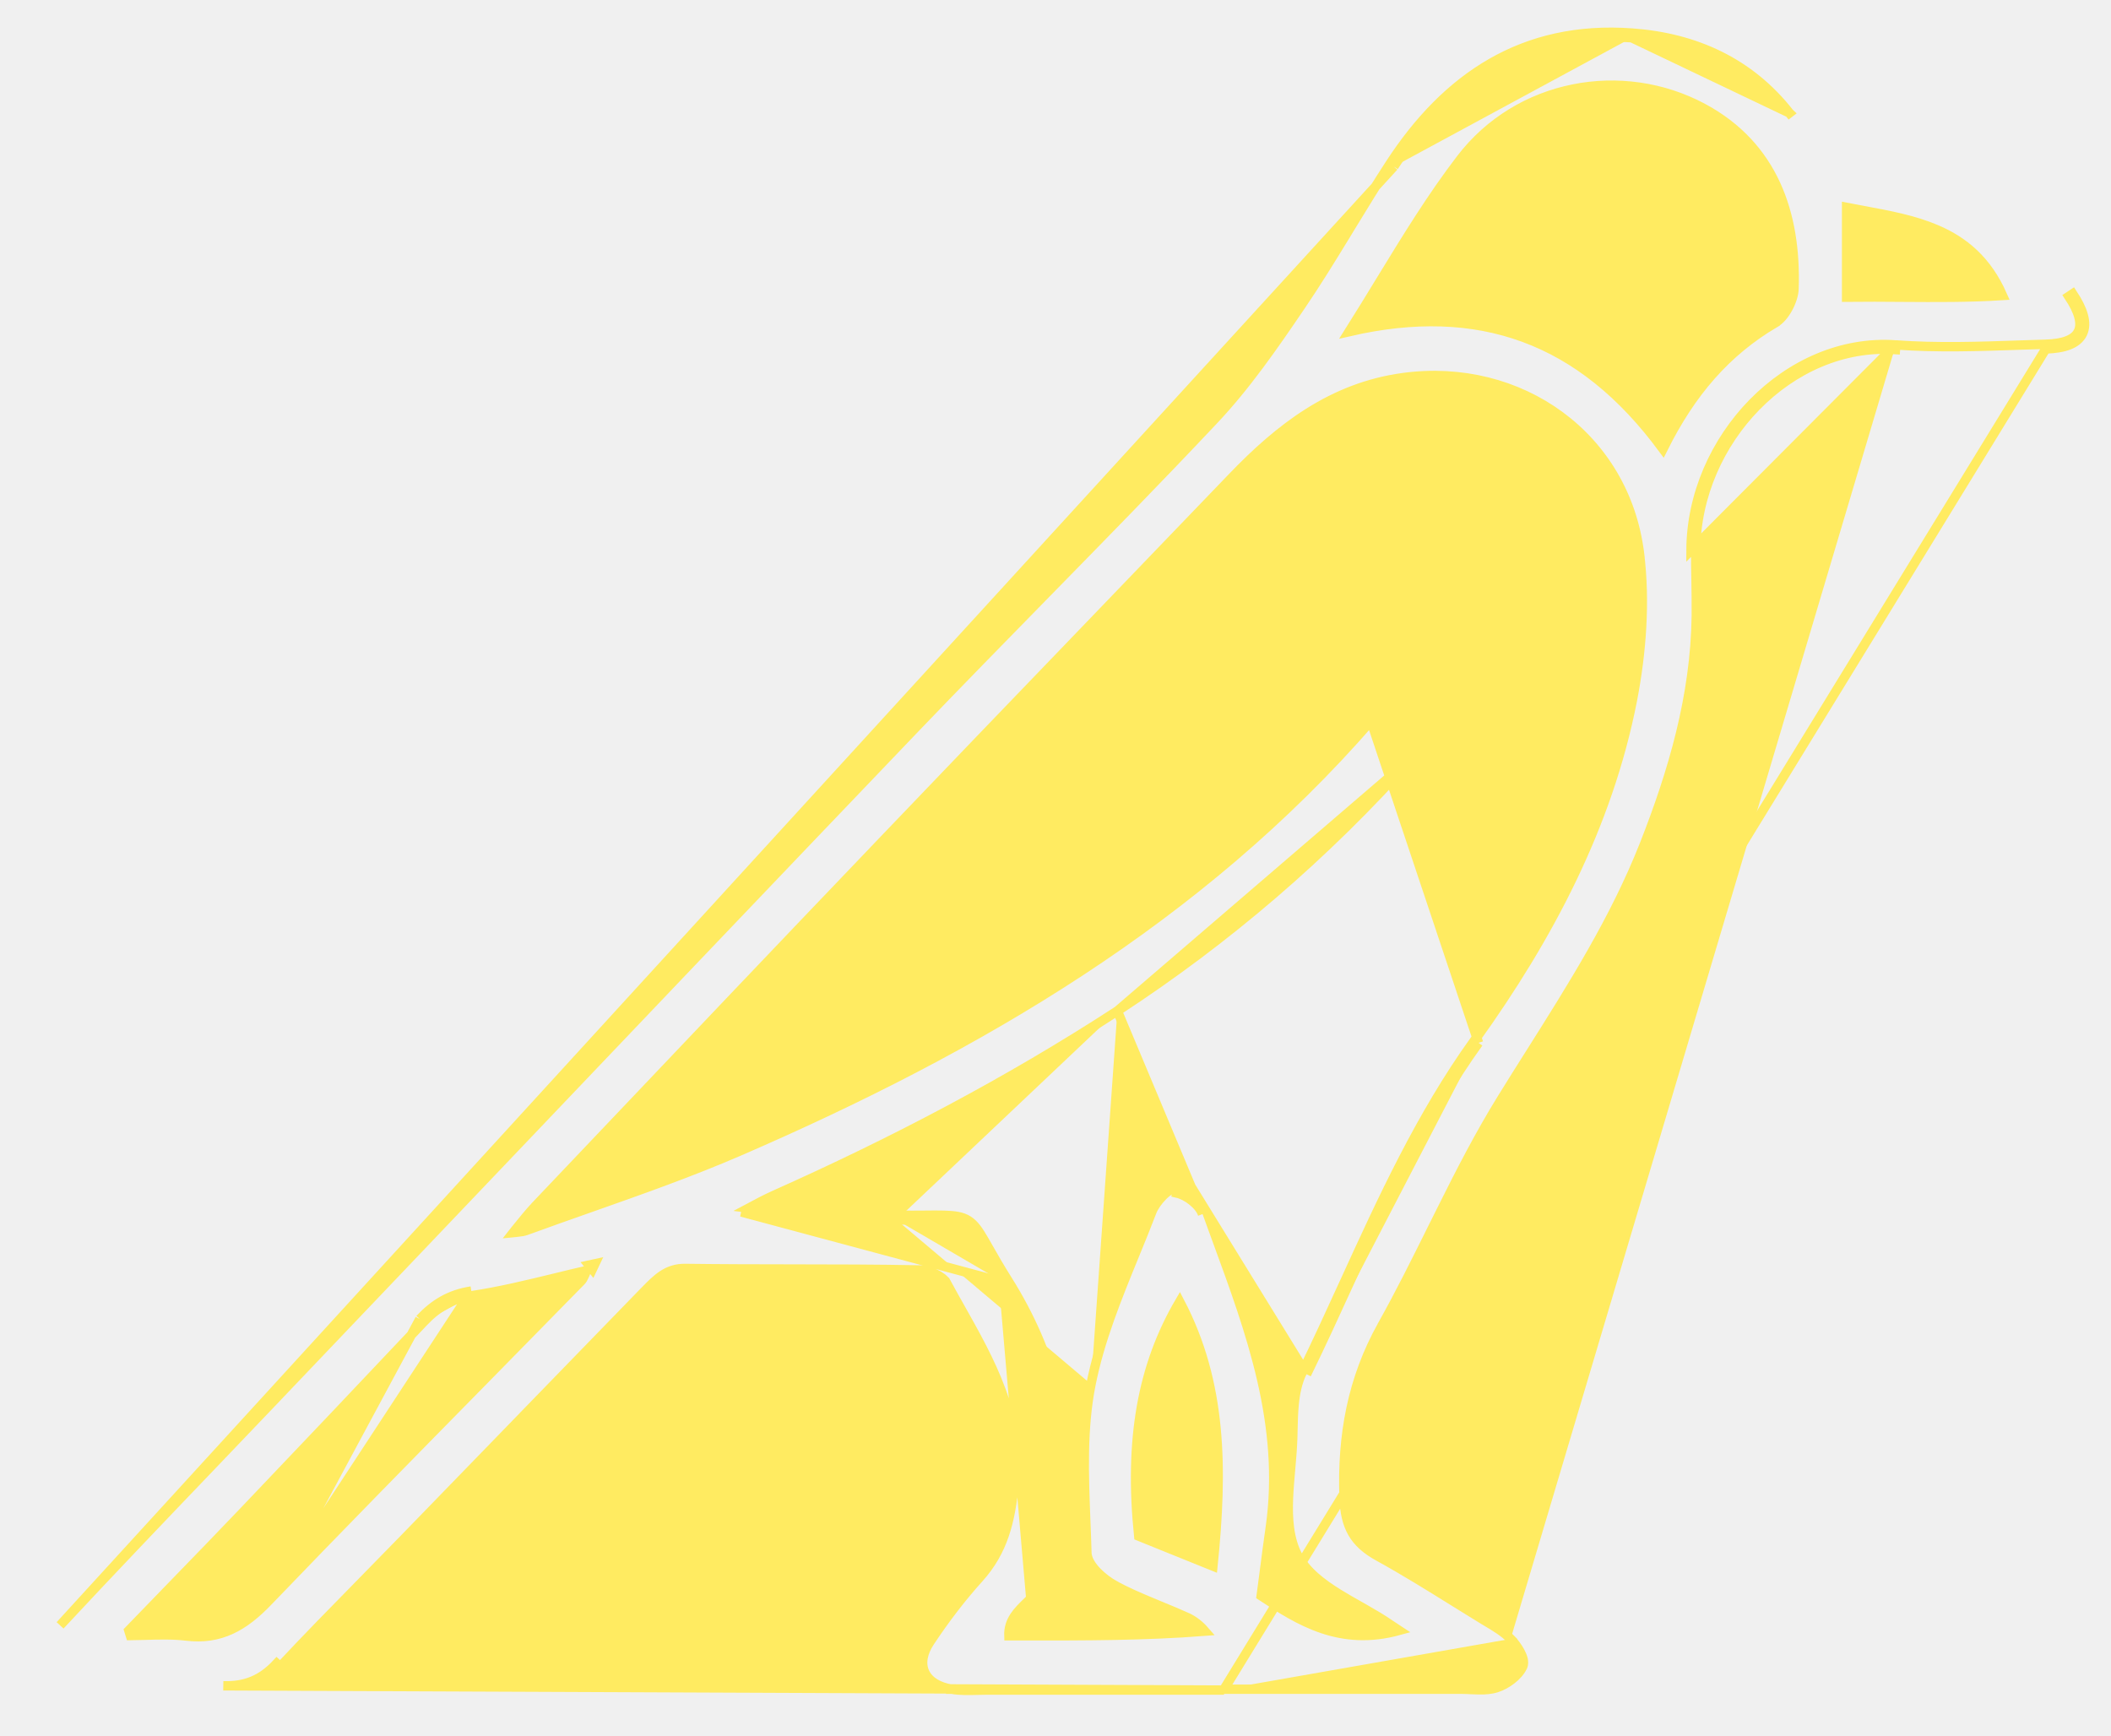
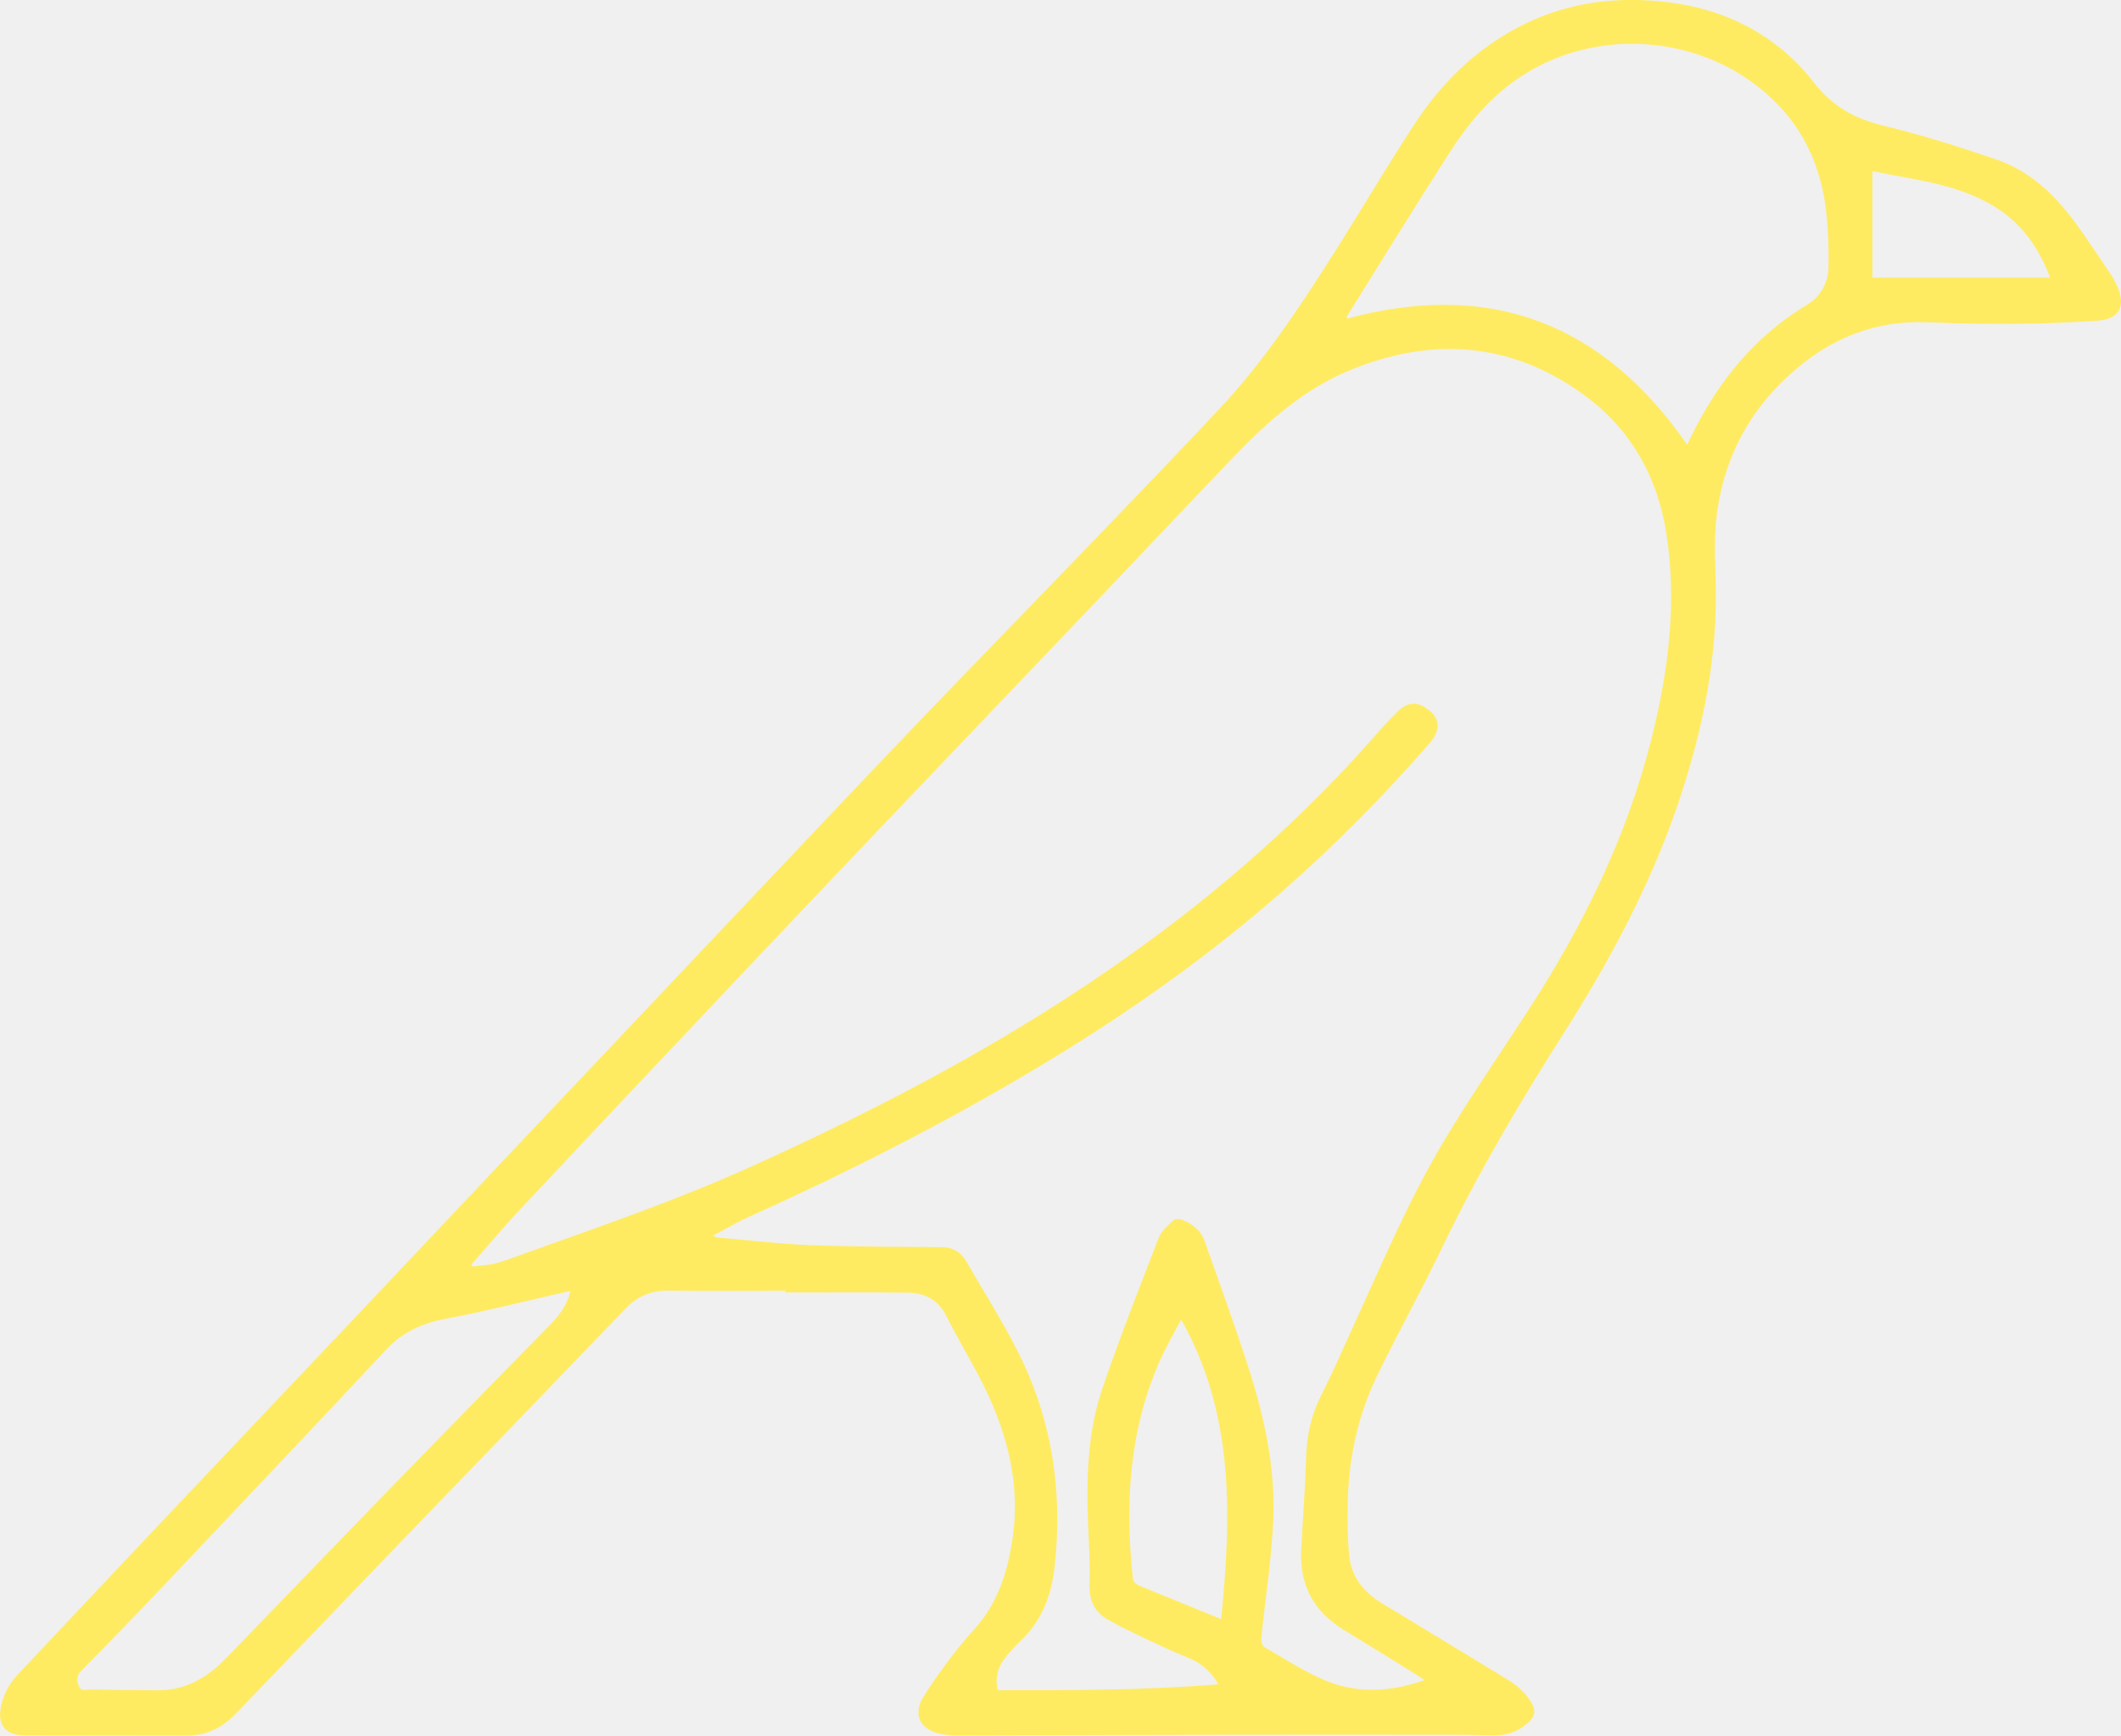
- <svg xmlns="http://www.w3.org/2000/svg" width="45" height="37" viewBox="0 0 45 37" fill="none">
-   <path d="M26.092 36.029H25.992H25.982H25.972H25.962H25.953H25.943H25.933H25.923H25.914H25.904H25.894H25.884H25.875H25.865H25.855H25.845H25.836H25.826H25.816H25.806H25.797H25.787H25.777H25.767H25.758H25.748H25.738H25.728H25.718H25.709H25.699H25.689H25.68H25.67H25.66H25.65H25.64H25.631H25.621H25.611H25.601H25.592H25.582H25.572H25.562H25.553H25.543H25.533H25.523H25.514H25.504H25.494H25.484H25.475H25.465H25.455H25.445H25.436H25.426H25.416H25.406H25.396H25.387H25.377H25.367H25.358H25.348H25.338H25.328H25.319H25.309H25.299H25.289H25.279H25.27H25.26H25.25H25.24H25.231H25.221H25.211H25.201H25.192H25.182H25.172H25.162H25.153H25.143H25.133H25.123H25.114H25.104H25.094H25.084H25.075H25.065H25.055H25.045H25.035H25.026H25.016H25.006H24.997H24.987H24.977H24.967H24.957H24.948H24.938H24.928H24.919H24.909H24.899H24.889H24.879H24.87H24.86H24.85H24.84H24.831H24.821H24.811H24.801H24.792H24.782H24.772H24.762H24.753H24.743H24.733H24.723H24.714H24.704H24.694H24.684H24.675H24.665H24.655H24.645H24.636H24.626H24.616H24.606H24.596H24.587H24.577H24.567H24.558H24.548H24.538H24.528H24.518H24.509H24.499H24.489H24.48H24.47H24.46H24.45H24.441H24.431H24.421H24.411H24.401H24.392H24.382H24.372H24.362H24.353H24.343H24.333H24.323H24.314H24.304H24.294H24.284H24.275H24.265H24.255H24.245H24.236H24.226H24.216H24.206H24.197H24.187H24.177H24.167H24.158H24.148H24.138H24.128H24.119H24.109H24.099H24.089H24.08H24.07H24.06H24.05H24.041H24.031H24.021H24.011H24.002H23.992H23.982H23.972H23.962H23.953H23.943H23.933H23.924H23.914H23.904H23.894H23.884H23.875H23.865H23.855H23.846H23.836H23.826H23.816H23.806H23.797H23.787H23.777H23.767H23.758H23.748H23.738H23.729H23.719H23.709H23.699H23.689H23.68H23.67H23.66H23.65H23.641H23.631H23.621H23.611H23.602H23.592H23.582H23.572H23.563H23.553H23.543H23.533H23.524H23.514H23.504H23.494H23.485H23.475H23.465H23.455H23.446H23.436H23.426H23.416H23.407H23.397H23.387H23.377H23.368H23.358H23.348H23.338H23.329H23.319H23.309H23.299H23.29H23.28H23.27H23.26H23.251H23.241H23.231H23.221H23.212H23.202H23.192H23.182H23.173H23.163H23.153H23.143H23.134H23.124H23.114H23.104H23.095H23.085H23.075H23.066H23.056H23.046H23.036H23.026H23.017H23.007H22.997H22.988H22.978H22.968H22.958H22.948H22.939H22.929H22.919H22.91H22.9H22.89H22.88H22.87H22.861H22.851H22.841H22.831H22.822H22.812H22.802H22.793H22.783H22.773H22.763H22.753H22.744H22.734H22.724H22.715H22.705H22.695H22.685H22.676H22.666H22.656H22.646H22.637H22.627H22.617H22.607H22.598H22.588H22.578H22.568H22.559H22.549H22.539H22.529H22.52H22.51H22.5H22.49H22.481H22.471H22.461H22.451H22.442H22.432H22.422H22.413H22.403H22.393H22.383H22.373H22.364H22.354H22.344H22.334H22.325H22.315H22.305H22.296H22.286H22.276H22.266H22.257H22.247H22.237H22.227H22.218H22.208H22.198H22.188H22.179H22.169H22.159H22.149H22.14H22.13H22.12H22.11H22.101H22.091H22.081H22.072H22.062H22.052H22.042H22.032H22.023H22.013H22.003H21.994H21.984H21.974H21.964H21.955H21.945H21.935H21.925H21.916H21.906H21.896H21.886H21.877H21.867H21.857H21.848H21.838H21.828H21.818H21.808H21.799H21.789H21.779H21.77H21.76H21.75H21.74H21.731H21.721H21.711H21.701H21.692H21.682H21.672H21.663H21.653H21.643H21.633H21.623H21.614H21.604H21.594H21.585H21.575H21.565H21.555H21.546H21.536H21.526H21.516H21.507H21.497H21.487H21.477H21.468H21.458H21.448H21.439H21.429H21.419H21.409H21.4H21.39H21.38H21.37H21.361H21.351H21.341H21.331H21.322H21.312H21.302H21.293H21.283H21.273H21.263H21.254H21.244H21.234H21.224H21.215H21.205H21.195H21.185H21.176H21.166H21.156H21.146H21.137H21.127H21.117H21.108H21.098H21.088H21.078H21.069H21.059H21.049H21.04H21.03H21.02H21.01H21C20.945 36.029 20.888 36.031 20.828 36.032C20.653 36.037 20.463 36.042 20.285 36.01M26.092 36.029L4.761 35.938C5.233 35.952 5.578 35.807 5.9 35.462L5.973 35.53C5.973 35.53 5.973 35.53 5.973 35.53C6.547 34.917 7.136 34.317 7.727 33.715C8.022 33.414 8.318 33.113 8.613 32.809C9.457 31.94 10.302 31.069 11.147 30.198L11.151 30.193C11.997 29.321 12.844 28.449 13.69 27.578C13.709 27.559 13.727 27.54 13.746 27.521C14.005 27.255 14.222 27.033 14.614 27.041L14.615 27.041C15.374 27.051 16.13 27.052 16.886 27.053C17.791 27.054 18.696 27.055 19.605 27.073C19.7 27.075 19.825 27.105 19.938 27.157C20.053 27.211 20.136 27.278 20.168 27.338L20.169 27.338C20.264 27.514 20.362 27.688 20.459 27.86C21.121 29.036 21.761 30.174 21.618 31.632L21.618 31.632C21.541 32.432 21.386 33.068 20.867 33.644C20.487 34.065 20.139 34.523 19.824 34.998L19.907 35.054L19.824 34.998C19.671 35.229 19.623 35.46 19.714 35.654C19.805 35.846 20.013 35.964 20.285 36.01M26.092 36.029V36.011M26.092 36.029V36.011M20.285 36.01C20.285 36.01 20.285 36.01 20.285 36.01L20.302 35.911L20.284 36.01C20.284 36.01 20.285 36.01 20.285 36.01ZM29.629 3.496C29.341 3.938 29.066 4.388 28.792 4.837C28.754 4.899 28.717 4.961 28.679 5.023C28.367 5.534 28.054 6.042 27.719 6.534C27.143 7.383 26.557 8.23 25.86 8.967L25.86 8.967C24.672 10.228 23.463 11.462 22.253 12.697C21.345 13.625 20.436 14.552 19.535 15.492L19.535 15.492C16.342 18.828 13.155 22.174 9.968 25.52C8.609 26.946 7.25 28.373 5.891 29.798L5.891 29.799C5.43 30.283 4.967 30.766 4.505 31.249C3.425 32.377 2.345 33.506 1.281 34.649L29.712 3.55M29.629 3.496L29.712 3.55M29.629 3.496C29.629 3.496 29.629 3.496 29.629 3.496L29.712 3.55M29.629 3.496C30.832 1.645 32.474 0.534 34.793 0.705M29.712 3.55C30.901 1.722 32.512 0.637 34.785 0.805M34.793 0.705C34.792 0.705 34.792 0.705 34.792 0.705L34.785 0.805M34.793 0.705C36.136 0.802 37.299 1.33 38.144 2.408M34.793 0.705C34.793 0.705 34.793 0.705 34.793 0.705L34.785 0.805M34.785 0.805L38.144 2.408M26.092 36.011H26.099H26.109H26.119H26.129H26.139H26.149H26.159H26.169H26.18H26.19H26.2H26.21H26.22H26.23H26.241H26.251H26.261H26.271H26.281H26.291H26.301H26.311H26.322H26.332H26.342H26.352H26.362H26.372H26.382H26.392H26.403H26.413H26.423H26.433H26.443H26.453H26.463H26.474H26.484H26.494H26.504H26.514H26.524H26.534H26.544H26.555H26.565H26.575H26.585H26.595H26.605H26.615H26.625H26.636H26.646H26.656H26.666H26.676H26.686H26.697H26.707H26.717H26.727H26.737H26.747H26.757H26.767H26.778H26.788H26.798H26.808H26.818H26.828H26.838H26.849H26.859H26.869H26.879H26.889H26.899H26.909H26.919H26.93H26.94H26.95H26.96H26.97H26.98H26.99H27.001H27.011H27.021H27.031H27.041H27.051H27.061H27.072H27.082H27.092H27.102H27.112H27.122H27.132H27.142H27.153H27.163H27.173H27.183H27.193H27.203H27.213H27.224H27.234H27.244H27.254H27.264H27.274H27.285H27.295H27.305H27.315H27.325H27.335H27.345H27.355H27.366H27.376H27.386H27.396H27.406H27.416H27.426H27.437H27.447H27.457H27.467H27.477H27.487H27.497H27.508H27.518H27.528H27.538H27.548H27.558H27.568H27.578H27.589H27.599H27.609H27.619H27.629H27.639H27.649H27.66H27.67H27.68H27.69H27.7H27.71H27.721H27.731H27.741H27.751H27.761H27.771H27.781H27.791H27.802H27.812H27.822H27.832H27.842H27.852H27.863H27.873H27.883H27.893H27.903H27.913H27.923H27.933H27.944H27.954H27.964H27.974H27.984H27.994H28.005H28.015H28.025H28.035H28.045H28.055H28.065H28.076H28.086H28.096H28.106H28.116H28.126H28.136H28.146H28.157H28.167H28.177H28.187H28.197H28.207H28.218H28.228H28.238H28.248H28.258H28.268H28.278H28.288H28.299H28.309H28.319H28.329H28.339H28.349H28.36H28.37H28.38H28.39H28.4H28.41H28.42H28.43H28.441H28.451H28.461H28.471H28.481H28.491H28.502H28.512H28.522H28.532H28.542H28.552H28.562H28.573H28.583H28.593H28.603H28.613H28.623H28.633H28.643H28.654H28.664H28.674H28.684H28.694H28.704H28.715H28.725H28.735H28.745H28.755H28.765H28.775H28.785H28.796H28.806H28.816H28.826H28.836H28.846H28.857H28.867H28.877H28.887H28.897H28.907H28.917H28.927H28.938H28.948H28.958H28.968H28.978H28.988H28.998H29.009H29.019H29.029H29.039H29.049H29.059H29.07H29.08H29.09H29.1H29.11H29.12H29.13H29.14H29.151H29.161H29.171H29.181H29.191H29.201H29.211H29.222H29.232H29.242H29.252H29.262H29.272H29.282H29.293H29.303H29.313H29.323H29.333H29.343H29.353H29.364H29.374H29.384H29.394H29.404H29.414H29.424H29.435H29.445H29.455H29.465H29.475H29.485H29.495H29.506H29.516H29.526H29.536H29.546H29.556H29.566H29.576H29.587H29.597H29.607H29.617H29.627H29.637H29.648H29.658H29.668H29.678H29.688H29.698H29.708H29.718H29.729H29.739H29.749H29.759H29.769H29.779H29.79H29.8H29.81H29.82H29.83H29.84H29.85H29.86H29.871H29.881H29.891H29.901H29.911H29.921H29.931H29.942H29.952H29.962H29.972H29.982H29.992H30.002H30.013H30.023H30.033H30.043H30.053H30.063H30.073H30.084H30.094H30.104H30.114H30.124H30.134H30.144H30.154H30.165H30.175H30.185H30.195H30.205H30.215H30.226H30.236H30.246H30.256H30.266H30.276H30.286H30.296H30.307H30.317H30.327H30.337H30.347H30.357H30.367H30.378H30.388H30.398H30.408H30.418H30.428H30.438H30.448H30.459H30.469H30.479H30.489H30.499H30.509H30.519H30.53H30.54H30.55H30.56H30.57H30.58H30.59H30.601H30.611H30.621H30.631H30.641H30.651H30.661H30.671H30.682H30.692H30.702H30.712H30.722H30.732H30.742H30.753H30.763H30.773H30.783H30.793H30.803H30.813H30.823H30.834H30.844H30.854H30.864H30.874H30.884H30.894H30.904H30.915H30.925H30.935H30.945H30.955H30.965H30.975H30.986H30.996H31.006H31.016H31.026H31.036H31.046H31.056H31.067H31.077H31.087H31.097H31.107H31.117H31.127H31.137H31.148H31.158H31.168H31.178C31.233 36.011 31.29 36.014 31.349 36.017C31.408 36.019 31.47 36.022 31.53 36.023C31.652 36.025 31.781 36.018 31.903 35.979L31.903 35.979C32.013 35.944 32.126 35.882 32.223 35.806C32.32 35.731 32.407 35.637 32.457 35.532C32.484 35.475 32.478 35.412 32.466 35.364C32.453 35.313 32.43 35.26 32.403 35.21C32.349 35.11 32.272 35.008 32.202 34.938M26.092 36.011L43.609 7.439M32.202 34.938C32.202 34.938 32.202 34.938 32.203 34.939L32.131 35.008L32.202 34.938C32.202 34.938 32.202 34.938 32.202 34.938ZM32.202 34.938C32.061 34.793 31.878 34.684 31.711 34.584C31.677 34.564 31.644 34.544 31.611 34.524L31.611 34.524C31.41 34.401 31.208 34.275 31.006 34.15C30.475 33.819 29.939 33.486 29.389 33.183L29.389 33.183C29.122 33.037 28.947 32.878 28.833 32.683C28.719 32.487 28.662 32.246 28.651 31.924C28.606 30.604 28.821 29.402 29.468 28.247L29.468 28.246C29.843 27.576 30.185 26.887 30.526 26.2C30.591 26.068 30.657 25.936 30.723 25.805C31.13 24.987 31.545 24.178 32.021 23.409L32.021 23.409C32.221 23.085 32.424 22.762 32.628 22.44C33.525 21.018 34.426 19.591 35.051 18.007L35.051 18.007C35.665 16.446 36.137 14.84 36.16 13.13L36.16 13.13C36.163 12.871 36.158 12.609 36.154 12.348C36.15 12.141 36.147 11.934 36.147 11.732C36.156 9.407 38.162 7.294 40.405 7.452C40.405 7.452 40.405 7.452 40.405 7.452L40.412 7.353M40.412 7.353C41.293 7.417 42.184 7.387 43.074 7.356C43.251 7.35 43.429 7.344 43.606 7.339M40.412 7.353C38.102 7.189 36.056 9.358 36.047 11.731L40.412 7.353ZM43.606 7.339L43.609 7.439M43.606 7.339C44.377 7.316 44.532 6.971 44.101 6.318L44.184 6.263C44.184 6.263 44.184 6.263 44.184 6.263C44.295 6.431 44.372 6.585 44.41 6.724C44.448 6.863 44.449 6.994 44.395 7.108C44.34 7.223 44.238 7.303 44.106 7.355C43.975 7.406 43.808 7.433 43.609 7.439M43.606 7.339L43.609 7.439C43.609 7.439 43.609 7.439 43.609 7.439M38.144 2.408C38.145 2.409 38.145 2.409 38.145 2.409L38.066 2.47L38.144 2.408ZM29.224 15.368L29.224 15.368C29.344 15.23 29.493 15.064 29.667 14.98C29.757 14.936 29.858 14.913 29.966 14.928C30.074 14.943 30.181 14.995 30.286 15.086C30.286 15.086 30.286 15.086 30.286 15.086L30.221 15.162L29.224 15.368ZM29.224 15.368C25.549 19.599 20.841 22.337 15.774 24.535C14.726 24.989 13.645 25.37 12.562 25.752C12.111 25.911 11.66 26.07 11.211 26.234C11.166 26.25 11.116 26.258 11.032 26.267C11.013 26.27 10.992 26.272 10.969 26.274C10.959 26.275 10.948 26.276 10.938 26.277C10.952 26.259 10.966 26.242 10.98 26.225C11.154 26.009 11.284 25.848 11.426 25.699L11.426 25.698C11.82 25.284 12.213 24.87 12.607 24.455C14.618 22.337 16.631 20.217 18.65 18.108L18.65 18.107C20.123 16.565 21.603 15.028 23.082 13.49C24.14 12.391 25.198 11.291 26.255 10.19L26.255 10.19C27.279 9.12 28.394 8.259 29.903 8.051C32.402 7.708 34.643 9.308 34.949 11.802L35.048 11.79L34.949 11.803C35.075 12.824 34.994 13.911 34.796 14.934C34.273 17.601 33.011 19.979 31.437 22.173M29.224 15.368L31.518 22.231M23.819 21.552L23.818 21.552C21.494 23.062 19.049 24.344 16.522 25.471L16.522 25.471C16.33 25.557 16.144 25.655 15.955 25.756C16.869 25.878 17.758 25.889 18.65 25.9C18.805 25.902 18.96 25.904 19.114 25.906L19.113 26.006M23.819 21.552L25.633 25.879C25.565 25.684 25.297 25.48 25.089 25.434L25.112 25.337C25.112 25.337 25.111 25.337 25.111 25.337C25.042 25.321 24.976 25.352 24.931 25.378C24.88 25.409 24.829 25.452 24.782 25.5C24.689 25.594 24.598 25.719 24.555 25.829L24.555 25.83C24.437 26.14 24.31 26.45 24.182 26.762C23.816 27.658 23.444 28.567 23.257 29.508M23.819 21.552C26.149 20.032 28.247 18.23 30.1 16.154L23.819 21.552ZM19.113 26.006L19.114 25.906C19.346 25.909 19.54 25.908 19.705 25.907L19.733 25.906C19.885 25.905 20.012 25.904 20.12 25.907C20.346 25.913 20.507 25.933 20.641 26.018C20.772 26.102 20.863 26.239 20.975 26.432C21.006 26.484 21.038 26.541 21.074 26.605C21.174 26.78 21.299 27.001 21.475 27.282L21.476 27.282C22.444 28.829 22.863 30.443 22.715 32.258L22.715 32.258C22.66 32.934 22.525 33.506 22.035 34.016L22.034 34.016C21.992 34.06 21.949 34.102 21.906 34.144C21.694 34.349 21.495 34.541 21.506 34.872C21.608 34.872 21.71 34.872 21.812 34.872C23.118 34.873 24.396 34.874 25.686 34.774C25.57 34.64 25.449 34.549 25.319 34.486C25.123 34.397 24.925 34.315 24.724 34.233C24.664 34.208 24.603 34.183 24.542 34.157C24.281 34.049 24.018 33.935 23.766 33.799L23.766 33.798C23.642 33.73 23.5 33.626 23.386 33.509C23.277 33.396 23.176 33.253 23.169 33.107L23.169 33.105C23.163 32.881 23.154 32.655 23.145 32.428C23.107 31.453 23.067 30.454 23.257 29.508M19.113 26.006C20.036 26.017 20.366 25.966 20.582 26.099C20.802 26.235 20.904 26.56 21.391 27.336M19.113 26.006C18.959 26.004 18.804 26.002 18.65 26C17.714 25.988 16.773 25.977 15.804 25.837L21.391 27.336M23.257 29.508C23.257 29.508 23.257 29.508 23.257 29.508L23.355 29.527L23.257 29.508C23.257 29.508 23.257 29.508 23.257 29.508ZM27.762 29.251C27.657 29.462 27.61 29.7 27.587 29.939C27.569 30.121 27.565 30.309 27.561 30.488C27.56 30.543 27.559 30.597 27.557 30.649L27.557 30.65C27.551 30.854 27.533 31.067 27.514 31.285L27.511 31.318C27.493 31.525 27.474 31.735 27.466 31.941C27.449 32.372 27.476 32.8 27.659 33.153L27.659 33.153C27.84 33.501 28.179 33.757 28.54 33.98C28.683 34.068 28.832 34.153 28.98 34.236C29.02 34.259 29.061 34.282 29.101 34.305C29.288 34.412 29.469 34.518 29.633 34.632L29.634 34.633C29.687 34.668 29.739 34.703 29.823 34.758C28.576 35.102 27.702 34.562 26.884 34.02C26.905 33.859 26.925 33.707 26.945 33.56C26.991 33.202 27.033 32.879 27.08 32.554L27.08 32.554C27.388 30.373 26.662 28.396 25.949 26.452C25.875 26.25 25.8 26.047 25.727 25.846L27.852 29.296M27.762 29.251C27.763 29.251 27.763 29.251 27.763 29.251L27.852 29.296M27.762 29.251C27.762 29.251 27.762 29.252 27.762 29.252L27.852 29.296M27.762 29.251C28.074 28.615 28.369 27.969 28.665 27.321C29.472 25.555 30.284 23.779 31.437 22.173M27.852 29.296C28.166 28.654 28.463 28.004 28.76 27.355C29.566 25.592 30.371 23.829 31.518 22.231M31.437 22.173L31.518 22.231M31.437 22.173C31.437 22.173 31.437 22.173 31.437 22.173L31.518 22.231M21.391 27.336C22.348 28.865 22.761 30.457 22.616 32.25C22.561 32.917 22.43 33.461 21.962 33.947L21.391 27.336ZM5.71 34.141L5.71 34.141C7.21 32.579 8.729 31.033 10.249 29.488C10.963 28.761 11.677 28.035 12.39 27.306L12.39 27.306C12.414 27.282 12.434 27.247 12.465 27.177C12.472 27.16 12.48 27.142 12.488 27.122C12.493 27.11 12.498 27.097 12.504 27.084C12.278 27.136 12.059 27.189 11.844 27.242C11.227 27.392 10.648 27.532 10.062 27.62M5.71 34.141L10.047 27.522M5.71 34.141C5.2 34.672 4.698 34.963 3.974 34.877C3.682 34.842 3.377 34.851 3.083 34.86C2.981 34.863 2.879 34.866 2.78 34.867C2.775 34.851 2.77 34.836 2.765 34.82L2.765 34.82C2.758 34.799 2.752 34.779 2.746 34.759C3.062 34.431 3.38 34.103 3.698 33.776C4.196 33.263 4.694 32.75 5.187 32.232C6.467 30.889 7.747 29.541 9.022 28.189M5.71 34.141L8.949 28.12M10.062 27.62L10.047 27.522M10.062 27.62C10.062 27.62 10.062 27.62 10.062 27.62L10.047 27.522M10.062 27.62C9.621 27.689 9.313 27.88 9.022 28.189M10.047 27.522C9.58 27.594 9.253 27.798 8.949 28.12M9.022 28.189L8.949 28.12M9.022 28.189C9.022 28.189 9.022 28.189 9.022 28.189L8.949 28.12M37.843 6.88L37.843 6.881C36.794 7.498 36.047 8.367 35.449 9.568C34.586 8.397 33.604 7.604 32.479 7.192C31.375 6.787 30.141 6.751 28.759 7.07C28.991 6.702 29.211 6.342 29.426 5.989C29.99 5.066 30.521 4.197 31.14 3.389L31.14 3.389C32.37 1.778 34.588 1.383 36.303 2.304C37.801 3.11 38.296 4.554 38.243 6.156L38.243 6.156C38.239 6.277 38.192 6.429 38.115 6.57C38.038 6.711 37.94 6.825 37.843 6.88ZM12.679 26.941C12.637 26.95 12.596 26.96 12.555 26.969L12.625 27.055C12.641 27.02 12.659 26.982 12.679 26.941ZM24.274 32.747C24.064 30.694 24.345 29.122 25.148 27.75C26.055 29.482 26.067 31.315 25.856 33.386C25.551 33.263 25.278 33.153 25.026 33.051C24.757 32.942 24.511 32.843 24.274 32.747ZM39.364 6.335V6.333V6.328V6.324V6.319V6.314V6.31V6.305V6.3V6.296V6.291V6.286V6.282V6.277V6.273V6.268V6.263V6.259V6.254V6.25V6.245V6.24V6.236V6.231V6.227V6.222V6.218V6.213V6.208V6.204V6.199V6.195V6.19V6.186V6.181V6.177V6.172V6.167V6.163V6.158V6.154V6.149V6.145V6.14V6.136V6.131V6.127V6.122V6.118V6.113V6.109V6.104V6.1V6.095V6.091V6.086V6.082V6.077V6.073V6.068V6.064V6.059V6.055V6.051V6.046V6.042V6.037V6.033V6.028V6.024V6.019V6.015V6.011V6.006V6.002V5.997V5.993V5.988V5.984V5.98V5.975V5.971V5.966V5.962V5.958V5.953V5.949V5.944V5.94V5.936V5.931V5.927V5.922V5.918V5.914V5.909V5.905V5.901V5.896V5.892V5.888V5.883V5.879V5.875V5.87V5.866V5.861V5.857V5.853V5.848V5.844V5.84V5.835V5.831V5.827V5.823V5.818V5.814V5.81V5.805V5.801V5.797V5.792V5.788V5.784V5.779V5.775V5.771V5.767V5.762V5.758V5.754V5.749V5.745V5.741V5.737V5.732V5.728V5.724V5.72V5.715V5.711V5.707V5.703V5.698V5.694V5.69V5.686V5.681V5.677V5.673V5.669V5.664V5.66V5.656V5.652V5.648V5.643V5.639V5.635V5.631V5.626V5.622V5.618V5.614V5.61V5.605V5.601V5.597V5.593V5.589V5.584V5.58V5.576V5.572V5.568V5.563V5.559V5.555V5.551V5.547V5.543V5.538V5.534V5.53V5.526V5.522V5.518V5.513V5.509V5.505V5.501V5.497V5.493V5.489V5.484V5.48V5.476V5.472V5.468V5.464V5.46V5.455V5.451V5.447V5.443V5.439V5.435V5.431V5.426V5.422V5.418V5.414V5.41V5.406V5.402V5.398V5.394V5.389V5.385V5.381V5.377V5.373V5.369V5.365V5.361V5.357V5.353V5.348V5.344V5.34V5.336V5.332V5.328V5.324V5.32V5.316V5.312V5.308V5.304V5.299V5.295V5.291V5.287V5.283V5.279V5.275V5.271V5.267V5.263V5.259V5.255V5.251V5.247V5.243V5.239V5.234V5.23V5.226V5.222V5.218V5.214V5.21V5.206V5.202V5.198V5.194V5.19V5.186V5.182V5.178V5.174V5.17V5.166V5.162V5.158V5.154V5.15V5.146V5.142V5.138V5.134V5.13V5.125V5.121V5.117V5.113V5.109V5.105V5.101V5.097V5.093V5.089V5.085V5.081V5.077V5.073V5.069V5.065V5.061V5.057V5.053V5.049V5.045V5.041V5.037V5.033V5.029V5.025V5.021V5.017V5.013V5.009V5.005V5.001V4.997V4.993V4.989V4.985V4.981V4.977V4.973V4.969V4.965V4.961V4.957V4.953V4.949V4.945V4.941V4.938V4.934V4.93V4.926V4.922V4.918V4.914V4.91V4.906V4.902V4.898V4.894V4.89V4.886V4.882V4.878V4.874V4.87V4.866V4.862V4.858V4.854V4.85V4.846V4.842V4.838V4.834V4.83V4.826V4.822V4.818V4.814V4.81V4.806V4.802V4.799V4.795V4.791V4.787V4.783V4.779V4.775V4.771V4.767V4.763V4.759V4.755V4.751V4.747V4.743V4.739V4.735V4.731V4.727V4.723V4.719V4.715V4.711V4.707V4.703V4.699V4.696V4.692V4.688V4.684V4.68V4.676V4.672V4.668V4.664V4.66V4.656V4.652V4.648V4.644V4.64V4.636V4.632V4.628V4.624V4.62V4.616V4.612V4.608V4.605V4.601V4.597V4.593V4.589V4.585V4.581V4.577V4.573V4.569V4.565V4.561V4.557V4.553V4.549V4.545V4.541V4.537V4.533V4.529V4.525V4.521V4.517V4.513V4.51V4.506V4.502V4.498V4.494V4.49V4.486V4.482V4.478V4.474V4.47V4.466V4.462V4.458V4.454V4.45V4.446V4.442V4.438V4.434V4.43V4.426V4.422V4.421C39.484 4.444 39.605 4.467 39.724 4.489C40.271 4.59 40.801 4.689 41.28 4.894C41.858 5.142 42.356 5.544 42.689 6.3C41.968 6.346 41.271 6.341 40.546 6.336C40.162 6.333 39.771 6.33 39.364 6.335Z" fill="#FFEB61" stroke="#FFEB61" stroke-width="0.2" stroke-miterlimit="10" />
+ <svg xmlns="http://www.w3.org/2000/svg" width="44" height="36" viewBox="0 0 44 36" fill="none">
+   <g clip-path="url(#clip0_298_1123)">
+     <path d="M16.296 26.774C15.488 26.774 14.678 26.781 13.87 26.771C13.523 26.766 13.232 26.881 12.995 27.126C12.073 28.079 11.155 29.037 10.236 29.991C9.588 30.664 8.937 31.334 8.291 32.007C7.158 33.187 6.025 34.366 4.892 35.546C4.616 35.833 4.286 36 3.883 36C2.755 36 1.627 36 0.497 35.995C0.106 35.995 -0.063 35.771 0.024 35.382C0.079 35.134 0.196 34.917 0.371 34.733C1.323 33.723 2.271 32.712 3.224 31.704C4.617 30.231 6.012 28.76 7.406 27.287C8.503 26.126 9.598 24.965 10.695 23.804C12.275 22.134 13.854 20.463 15.433 18.794C16.626 17.533 17.817 16.271 19.016 15.018C20.266 13.714 21.528 12.421 22.781 11.118C23.628 10.238 24.475 9.358 25.309 8.467C26.204 7.511 26.926 6.422 27.628 5.321C28.208 4.412 28.75 3.48 29.34 2.58C29.896 1.73 30.603 1.03 31.509 0.557C32.361 0.112 33.269 -0.049 34.222 0.011C35.053 0.063 35.836 0.269 36.545 0.721C36.962 0.987 37.326 1.317 37.628 1.711C37.993 2.187 38.462 2.458 39.048 2.601C39.847 2.793 40.635 3.041 41.413 3.307C42.147 3.558 42.679 4.091 43.123 4.717C43.346 5.033 43.561 5.354 43.777 5.675C43.831 5.757 43.88 5.845 43.92 5.935C44.109 6.355 43.963 6.623 43.504 6.652C42.928 6.691 42.35 6.713 41.773 6.718C41.162 6.723 40.551 6.705 39.942 6.684C38.946 6.652 38.071 6.981 37.311 7.611C36.334 8.421 35.754 9.466 35.608 10.734C35.556 11.182 35.58 11.643 35.592 12.096C35.63 13.589 35.346 15.025 34.889 16.436C34.309 18.23 33.432 19.871 32.427 21.451C31.519 22.879 30.661 24.332 29.925 25.861C29.491 26.762 29.006 27.637 28.568 28.536C28.173 29.353 27.983 30.228 27.959 31.135C27.95 31.511 27.953 31.889 27.988 32.263C28.032 32.722 28.303 33.038 28.689 33.269C29.547 33.786 30.402 34.31 31.259 34.83C31.469 34.958 31.651 35.112 31.776 35.331C31.857 35.471 31.847 35.587 31.73 35.703C31.513 35.92 31.252 36.005 30.95 35.996C30.648 35.987 30.346 35.984 30.042 35.984C28.528 35.984 27.014 35.98 25.5 35.984C23.619 35.987 21.735 35.995 19.853 35.998C19.728 35.998 19.599 35.987 19.477 35.958C19.07 35.86 18.937 35.548 19.159 35.191C19.323 34.929 19.504 34.678 19.689 34.429C19.851 34.214 20.023 34.002 20.205 33.802C20.671 33.294 20.88 32.679 20.991 32.009C21.198 30.754 20.873 29.617 20.297 28.526C20.076 28.111 19.838 27.706 19.626 27.287C19.454 26.946 19.168 26.817 18.82 26.813C17.977 26.805 17.135 26.81 16.293 26.81C16.293 26.799 16.293 26.788 16.293 26.776L16.296 26.774ZM9.778 26.227C9.787 26.241 9.797 26.256 9.805 26.27C9.963 26.25 10.125 26.245 10.278 26.206C10.479 26.154 10.673 26.076 10.869 26.006C12.446 25.442 14.029 24.898 15.559 24.209C18.347 22.952 21.045 21.531 23.54 19.738C25.343 18.444 27.003 16.985 28.477 15.316C28.652 15.117 28.827 14.918 29.02 14.736C29.197 14.569 29.383 14.561 29.563 14.673C29.873 14.867 29.91 15.125 29.652 15.422C28.703 16.511 27.689 17.535 26.605 18.486C25.091 19.816 23.456 20.973 21.736 22.015C19.737 23.226 17.661 24.282 15.533 25.242C15.287 25.353 15.053 25.493 14.787 25.632C14.839 25.653 14.858 25.668 14.877 25.669C15.535 25.726 16.19 25.805 16.849 25.83C17.746 25.864 18.643 25.859 19.54 25.869C19.763 25.872 19.93 25.968 20.043 26.16C20.391 26.763 20.763 27.353 21.082 27.972C21.82 29.398 22.055 30.924 21.876 32.516C21.81 33.097 21.61 33.621 21.174 34.034C21.047 34.156 20.925 34.287 20.822 34.428C20.689 34.613 20.642 34.823 20.697 35.06C22.225 35.06 23.742 35.063 25.277 34.937C25.136 34.702 24.965 34.535 24.74 34.429C24.536 34.334 24.324 34.256 24.122 34.159C23.736 33.976 23.342 33.801 22.972 33.589C22.717 33.443 22.591 33.203 22.603 32.879C22.617 32.448 22.587 32.013 22.571 31.582C22.535 30.636 22.564 29.69 22.873 28.789C23.231 27.739 23.639 26.705 24.04 25.669C24.093 25.533 24.224 25.426 24.334 25.319C24.366 25.287 24.449 25.277 24.498 25.293C24.723 25.374 24.907 25.509 24.991 25.747C25.28 26.57 25.581 27.39 25.852 28.22C26.2 29.281 26.458 30.37 26.415 31.493C26.383 32.321 26.248 33.145 26.166 33.971C26.159 34.034 26.182 34.136 26.225 34.162C26.629 34.397 27.024 34.655 27.45 34.84C28.128 35.134 28.829 35.105 29.549 34.852C29.481 34.806 29.433 34.768 29.383 34.737C28.882 34.428 28.382 34.117 27.879 33.81C27.263 33.436 26.96 32.89 26.993 32.166C27.024 31.518 27.077 30.871 27.095 30.224C27.108 29.761 27.209 29.332 27.419 28.918C27.641 28.486 27.832 28.038 28.035 27.596C28.641 26.275 29.203 24.93 29.947 23.681C30.5 22.751 31.119 21.86 31.707 20.951C32.839 19.207 33.748 17.361 34.258 15.331C34.61 13.929 34.794 12.511 34.569 11.069C34.381 9.865 33.811 8.87 32.822 8.164C31.317 7.088 29.69 6.984 28.003 7.679C27.062 8.066 26.312 8.728 25.616 9.452C24.777 10.324 23.95 11.207 23.115 12.082C21.476 13.803 19.835 15.521 18.198 17.241C17.119 18.374 16.044 19.51 14.97 20.646C13.574 22.124 12.179 23.603 10.789 25.086C10.443 25.456 10.117 25.844 9.783 26.225L9.778 26.227ZM34.999 9.223C35.045 9.128 35.076 9.069 35.105 9.009C35.657 7.895 36.413 6.968 37.488 6.321C37.774 6.149 37.928 5.856 37.933 5.529C37.94 5.099 37.923 4.663 37.864 4.239C37.76 3.515 37.486 2.85 36.998 2.296C35.643 0.76 33.253 0.46 31.542 1.593C30.913 2.007 30.45 2.571 30.052 3.194C29.34 4.305 28.647 5.43 27.948 6.55C27.942 6.559 27.945 6.576 27.94 6.61C30.894 5.809 33.239 6.684 34.999 9.222V9.223ZM11.838 26.778C11.756 26.796 11.694 26.808 11.629 26.823C10.837 27.003 10.05 27.204 9.252 27.353C8.773 27.444 8.362 27.622 8.028 27.977C7.679 28.346 7.333 28.721 6.985 29.09C5.774 30.372 4.566 31.655 3.353 32.934C2.805 33.511 2.252 34.083 1.692 34.65C1.586 34.757 1.586 34.854 1.636 34.976C1.689 35.102 1.795 35.042 1.88 35.044C2.232 35.052 2.583 35.057 2.935 35.058C3.132 35.058 3.333 35.073 3.526 35.045C3.999 34.979 4.375 34.723 4.699 34.387C5.811 33.24 6.916 32.088 8.029 30.942C9.149 29.789 10.274 28.64 11.401 27.491C11.597 27.291 11.763 27.078 11.837 26.781L11.838 26.778ZM24.504 27.369C24.361 27.642 24.221 27.88 24.105 28.129C23.421 29.609 23.332 31.169 23.503 32.762C23.508 32.806 23.565 32.859 23.61 32.879C23.872 32.992 24.138 33.097 24.403 33.205C24.705 33.328 25.007 33.452 25.333 33.585C25.547 31.44 25.611 29.346 24.504 27.369ZM42.53 5.76C42.308 5.179 42.001 4.725 41.533 4.391C40.73 3.819 39.776 3.746 38.844 3.55V5.759H42.53V5.76Z" fill="#FFEB61" />
+   </g>
+   <defs>
+     <clipPath id="clip0_298_1123">
+       <rect width="44" height="36" fill="white" />
+     </clipPath>
+   </defs>
</svg>
